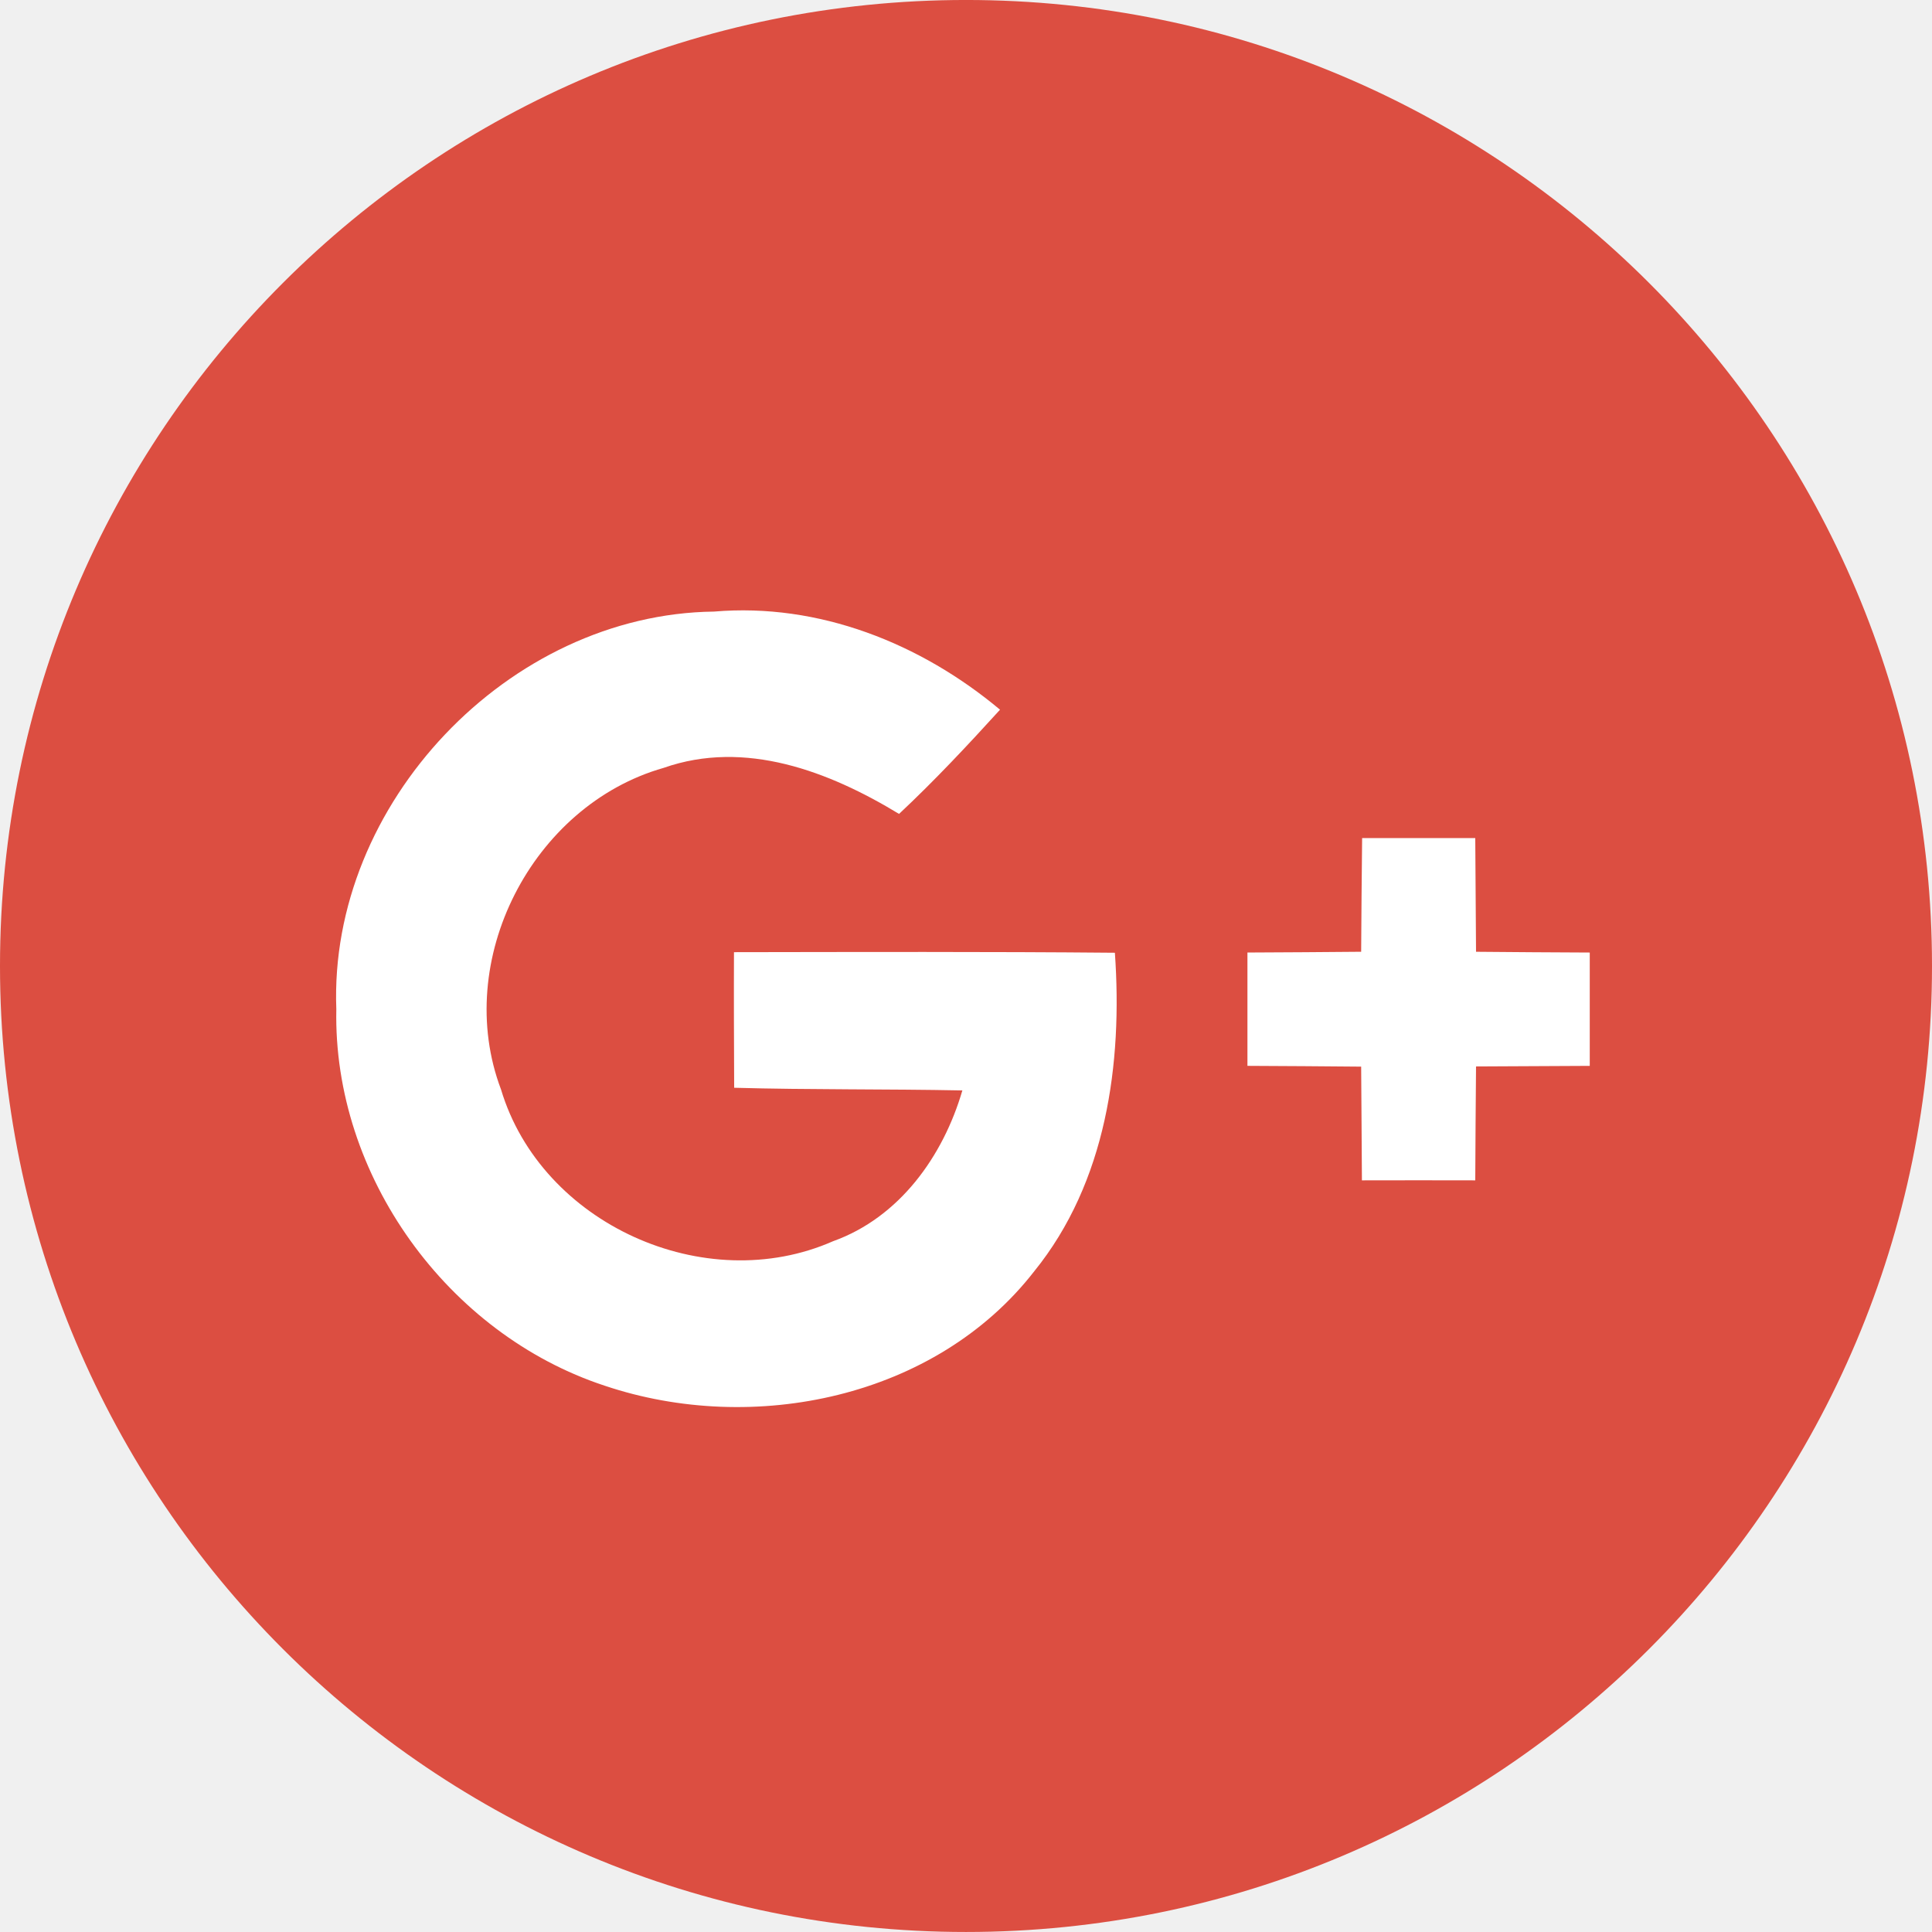
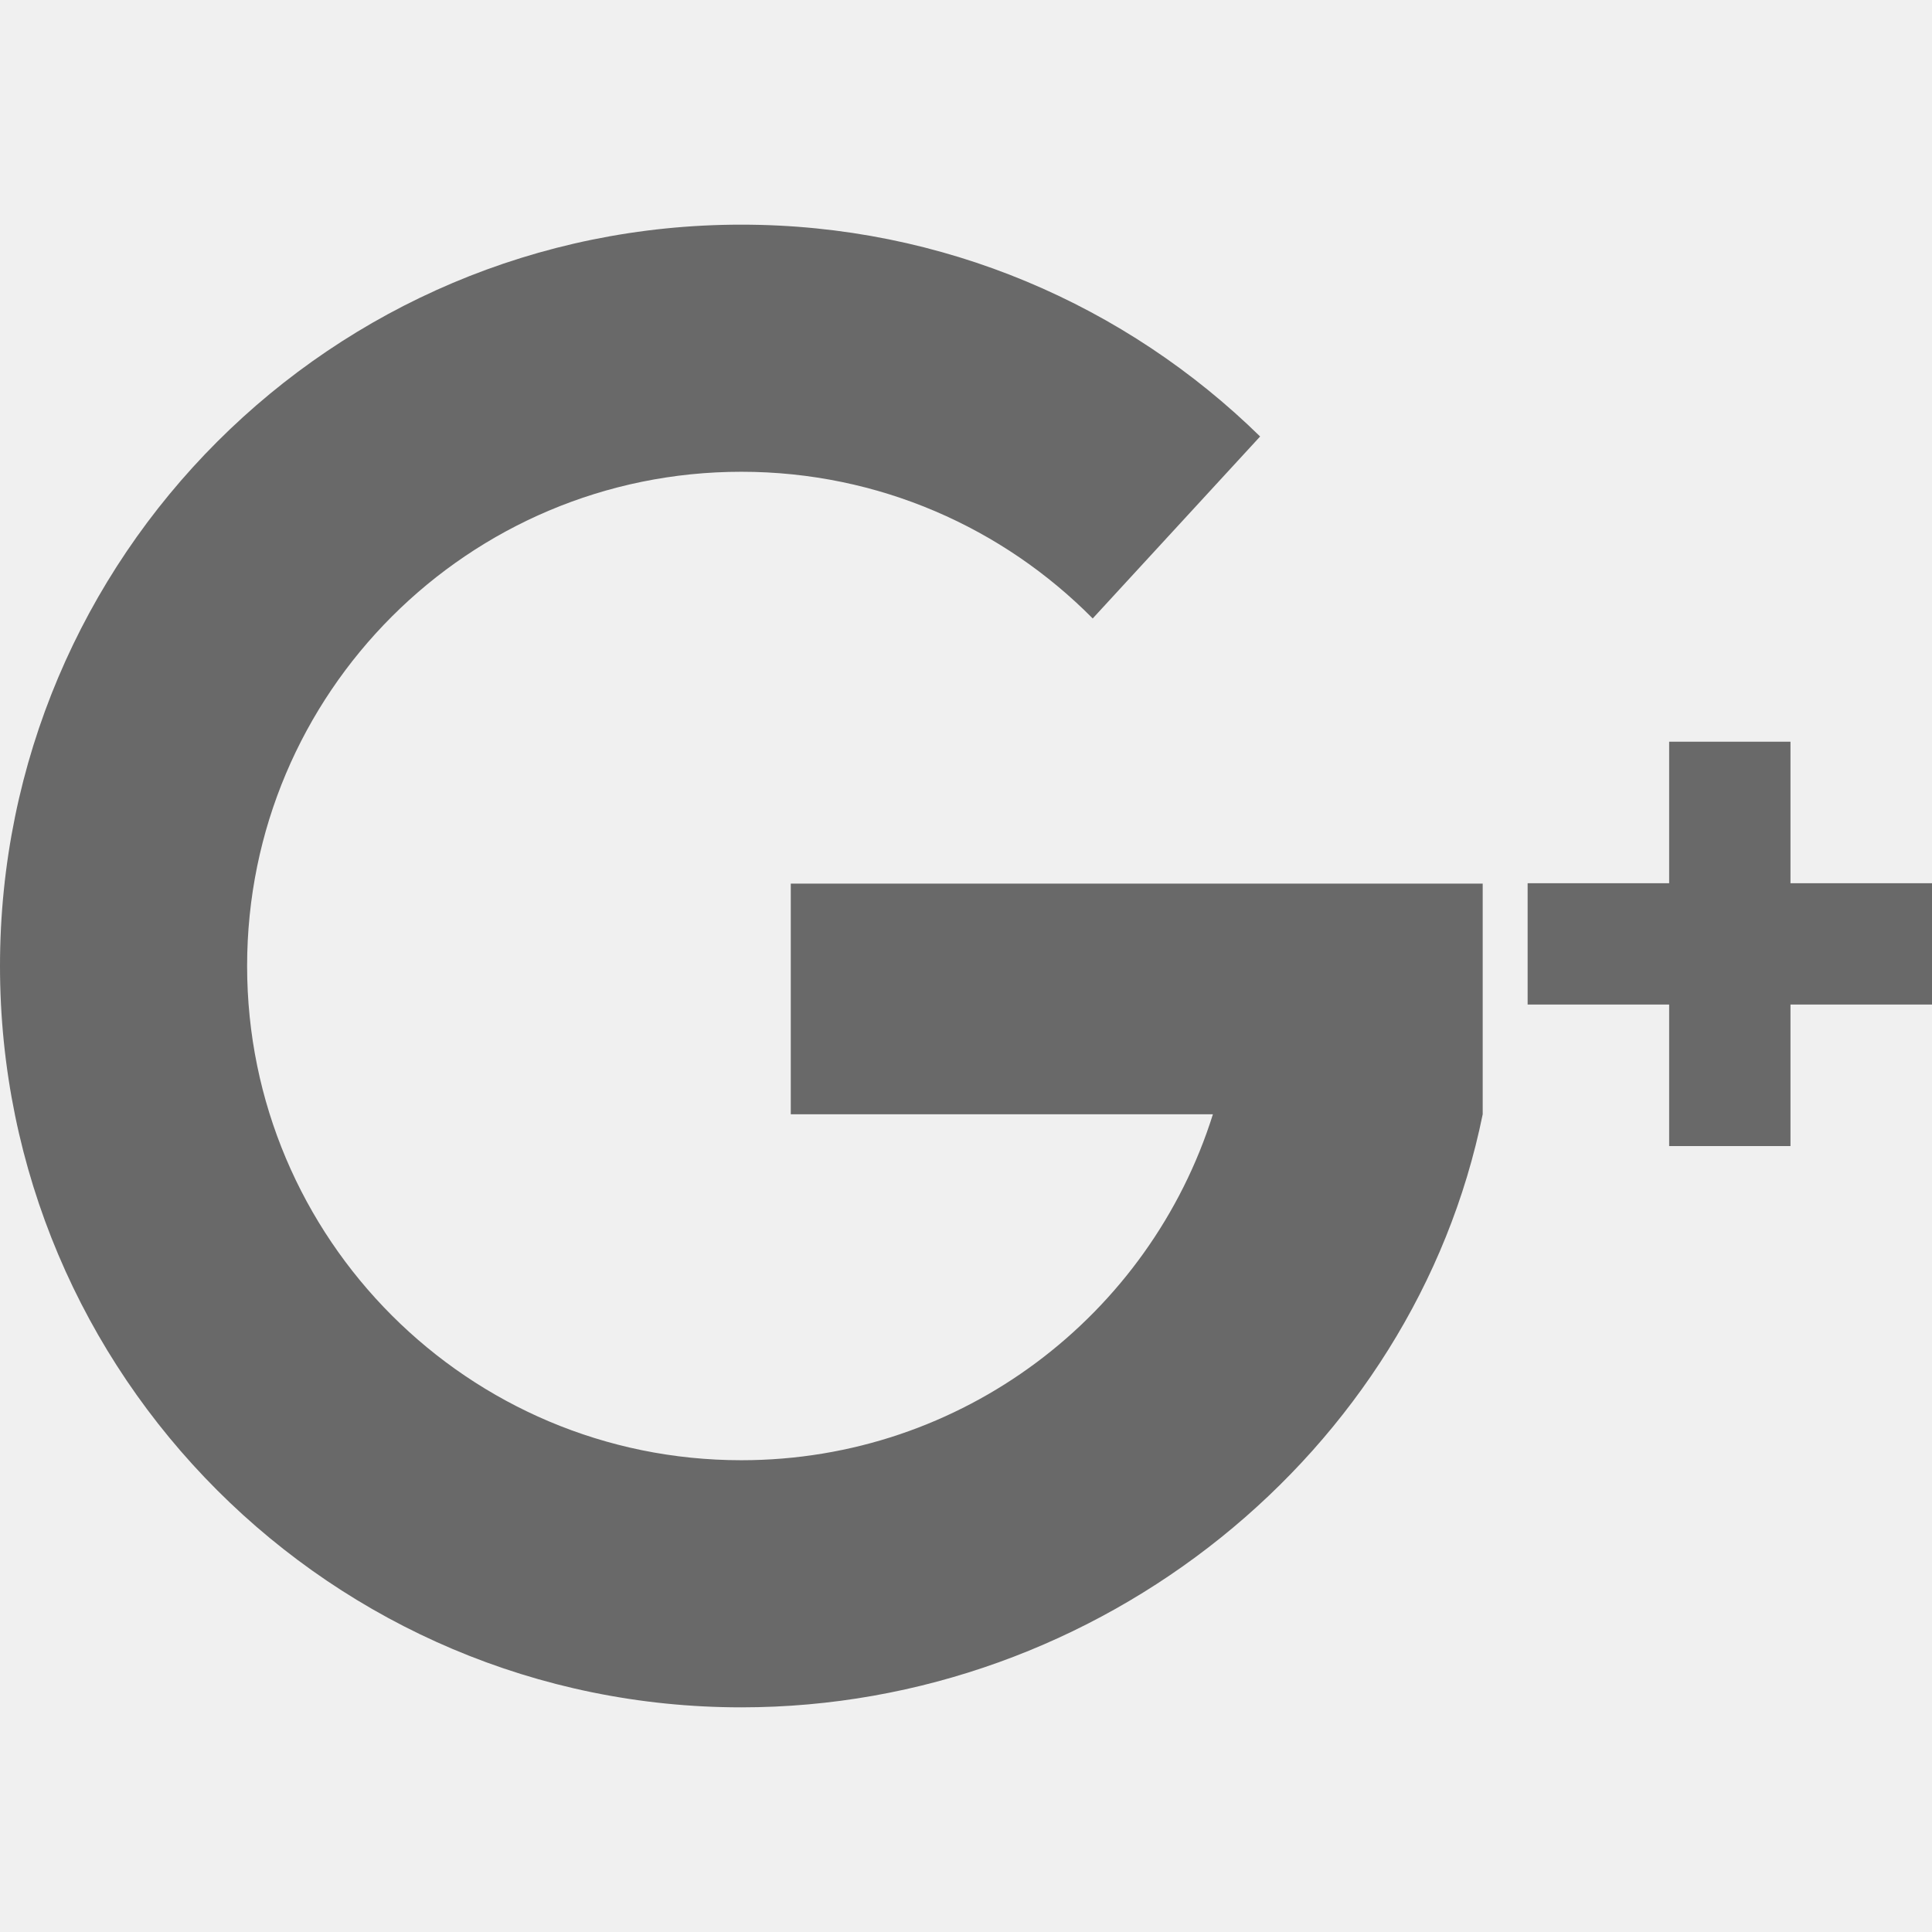
- <svg xmlns="http://www.w3.org/2000/svg" version="1.1" id="Capa_1" x="0px" y="0px" viewBox="0 0 112.196 112.196" style="enable-background:new 0 0 112.196 112.196;" xml:space="preserve">
+ <svg xmlns="http://www.w3.org/2000/svg" version="1.1" id="Capa_1" x="0px" y="0px" viewBox="0 0 491.858 491.858" style="enable-background:new 0 0 491.858 491.858;" xml:space="preserve" width="512px" height="512px">
  <g>
    <g>
-       <circle id="XMLID_30_" style="fill:#DC4E41;" cx="56.098" cy="56.097" r="56.098" />
-     </g>
-     <g>
-       <path style="fill:#DC4E41;" d="M19.531,58.608c-0.199,9.652,6.449,18.863,15.594,21.867c8.614,2.894,19.205,0.729,24.937-6.648    c4.185-5.169,5.136-12.06,4.683-18.498c-7.377-0.066-14.754-0.044-22.12-0.033c-0.012,2.628,0,5.246,0.011,7.874    c4.417,0.122,8.835,0.066,13.252,0.155c-1.115,3.821-3.655,7.377-7.51,8.757c-7.443,3.28-16.94-1.005-19.282-8.813    c-2.827-7.477,1.801-16.5,9.442-18.675c4.738-1.667,9.619,0.21,13.673,2.673c2.054-1.922,3.976-3.976,5.864-6.052    c-4.606-3.854-10.525-6.217-16.61-5.698C29.526,35.659,19.078,46.681,19.531,58.608z" />
-       <path style="fill:#DC4E41;" d="M79.102,48.668c-0.022,2.198-0.045,4.407-0.056,6.604c-2.209,0.022-4.406,0.033-6.604,0.044    c0,2.198,0,4.384,0,6.582c2.198,0.011,4.407,0.022,6.604,0.045c0.022,2.198,0.022,4.395,0.044,6.604c2.187,0,4.385-0.011,6.582,0    c0.012-2.209,0.022-4.406,0.045-6.615c2.197-0.011,4.406-0.022,6.604-0.033c0-2.198,0-4.384,0-6.582    c-2.197-0.011-4.406-0.022-6.604-0.044c-0.012-2.198-0.033-4.407-0.045-6.604C83.475,48.668,81.288,48.668,79.102,48.668z" />
      <g>
-         <path style="fill:#FFFFFF;" d="M19.531,58.608c-0.453-11.927,9.994-22.949,21.933-23.092c6.085-0.519,12.005,1.844,16.61,5.698     c-1.889,2.077-3.811,4.13-5.864,6.052c-4.054-2.463-8.935-4.34-13.673-2.673c-7.642,2.176-12.27,11.199-9.442,18.675     c2.342,7.808,11.839,12.093,19.282,8.813c3.854-1.38,6.395-4.936,7.51-8.757c-4.417-0.088-8.835-0.033-13.252-0.155     c-0.011-2.628-0.022-5.246-0.011-7.874c7.366-0.011,14.743-0.033,22.12,0.033c0.453,6.439-0.497,13.33-4.683,18.498     c-5.732,7.377-16.322,9.542-24.937,6.648C25.981,77.471,19.332,68.26,19.531,58.608z" />
-         <path style="fill:#FFFFFF;" d="M79.102,48.668c2.187,0,4.373,0,6.57,0c0.012,2.198,0.033,4.407,0.045,6.604     c2.197,0.022,4.406,0.033,6.604,0.044c0,2.198,0,4.384,0,6.582c-2.197,0.011-4.406,0.022-6.604,0.033     c-0.022,2.209-0.033,4.406-0.045,6.615c-2.197-0.011-4.396,0-6.582,0c-0.021-2.209-0.021-4.406-0.044-6.604     c-2.197-0.023-4.406-0.033-6.604-0.045c0-2.198,0-4.384,0-6.582c2.198-0.011,4.396-0.022,6.604-0.044     C79.057,53.075,79.079,50.866,79.102,48.668z" />
+         <path class="Google" d="M377.472,224.957H201.319v58.718H308.79c-16.032,51.048-63.714,88.077-120.055,88.077     c-69.492,0-125.823-56.335-125.823-125.824c0-69.492,56.333-125.823,125.823-125.823c34.994,0,66.645,14.289,89.452,37.346     l42.622-46.328c-34.04-33.355-80.65-53.929-132.074-53.929C84.5,57.193,0,141.693,0,245.928s84.5,188.737,188.736,188.737     c91.307,0,171.248-64.844,188.737-150.989v-58.718L377.472,224.957L377.472,224.957z" fill="#696969" />
+         <polygon class="Google" points="491.858,224.857 455.827,224.857 455.827,188.826 424.941,188.826 424.941,224.857 388.91,224.857      388.91,255.74 424.941,255.74 424.941,291.772 455.827,291.772 455.827,255.74 491.858,255.74    " fill="#696969" />
      </g>
    </g>
  </g>
-   <g>
- </g>
-   <g>
- </g>
-   <g>
- </g>
-   <g>
- </g>
-   <g>
- </g>
-   <g>
- </g>
-   <g>
- </g>
-   <g>
- </g>
-   <g>
- </g>
-   <g>
- </g>
-   <g>
- </g>
-   <g>
- </g>
-   <g>
- </g>
-   <g>
- </g>
-   <g>
- </g>
</svg>
